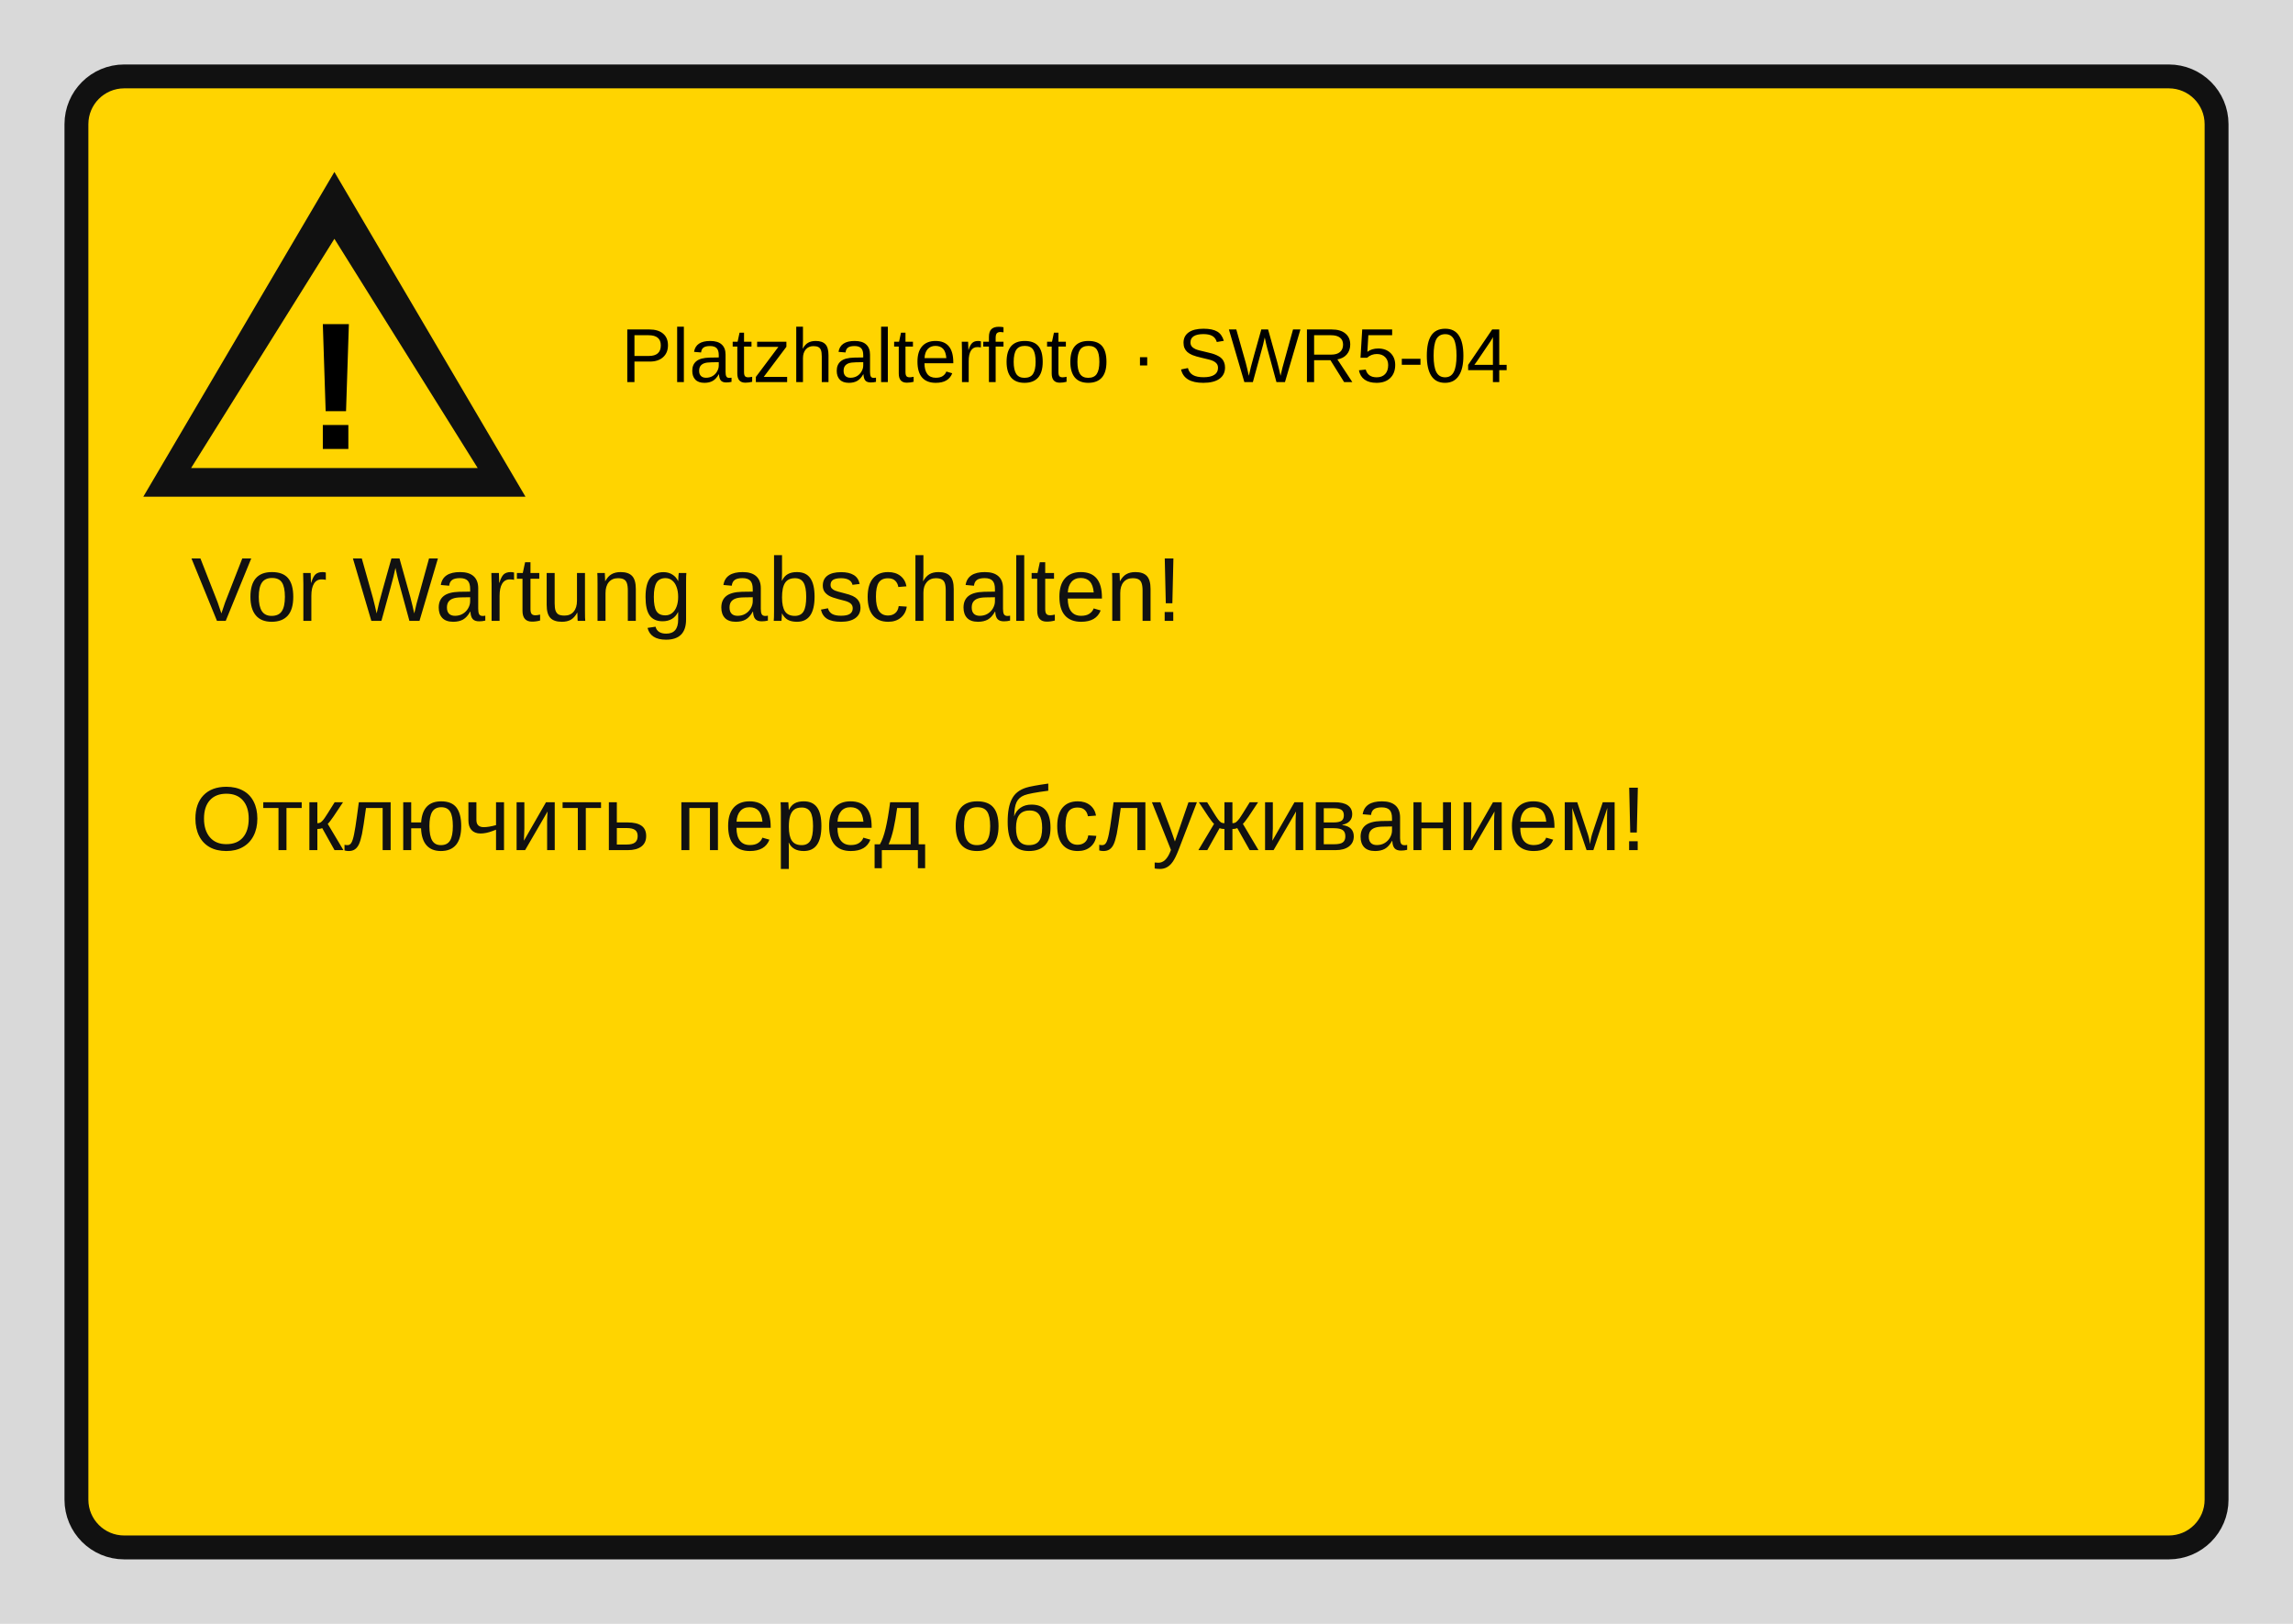
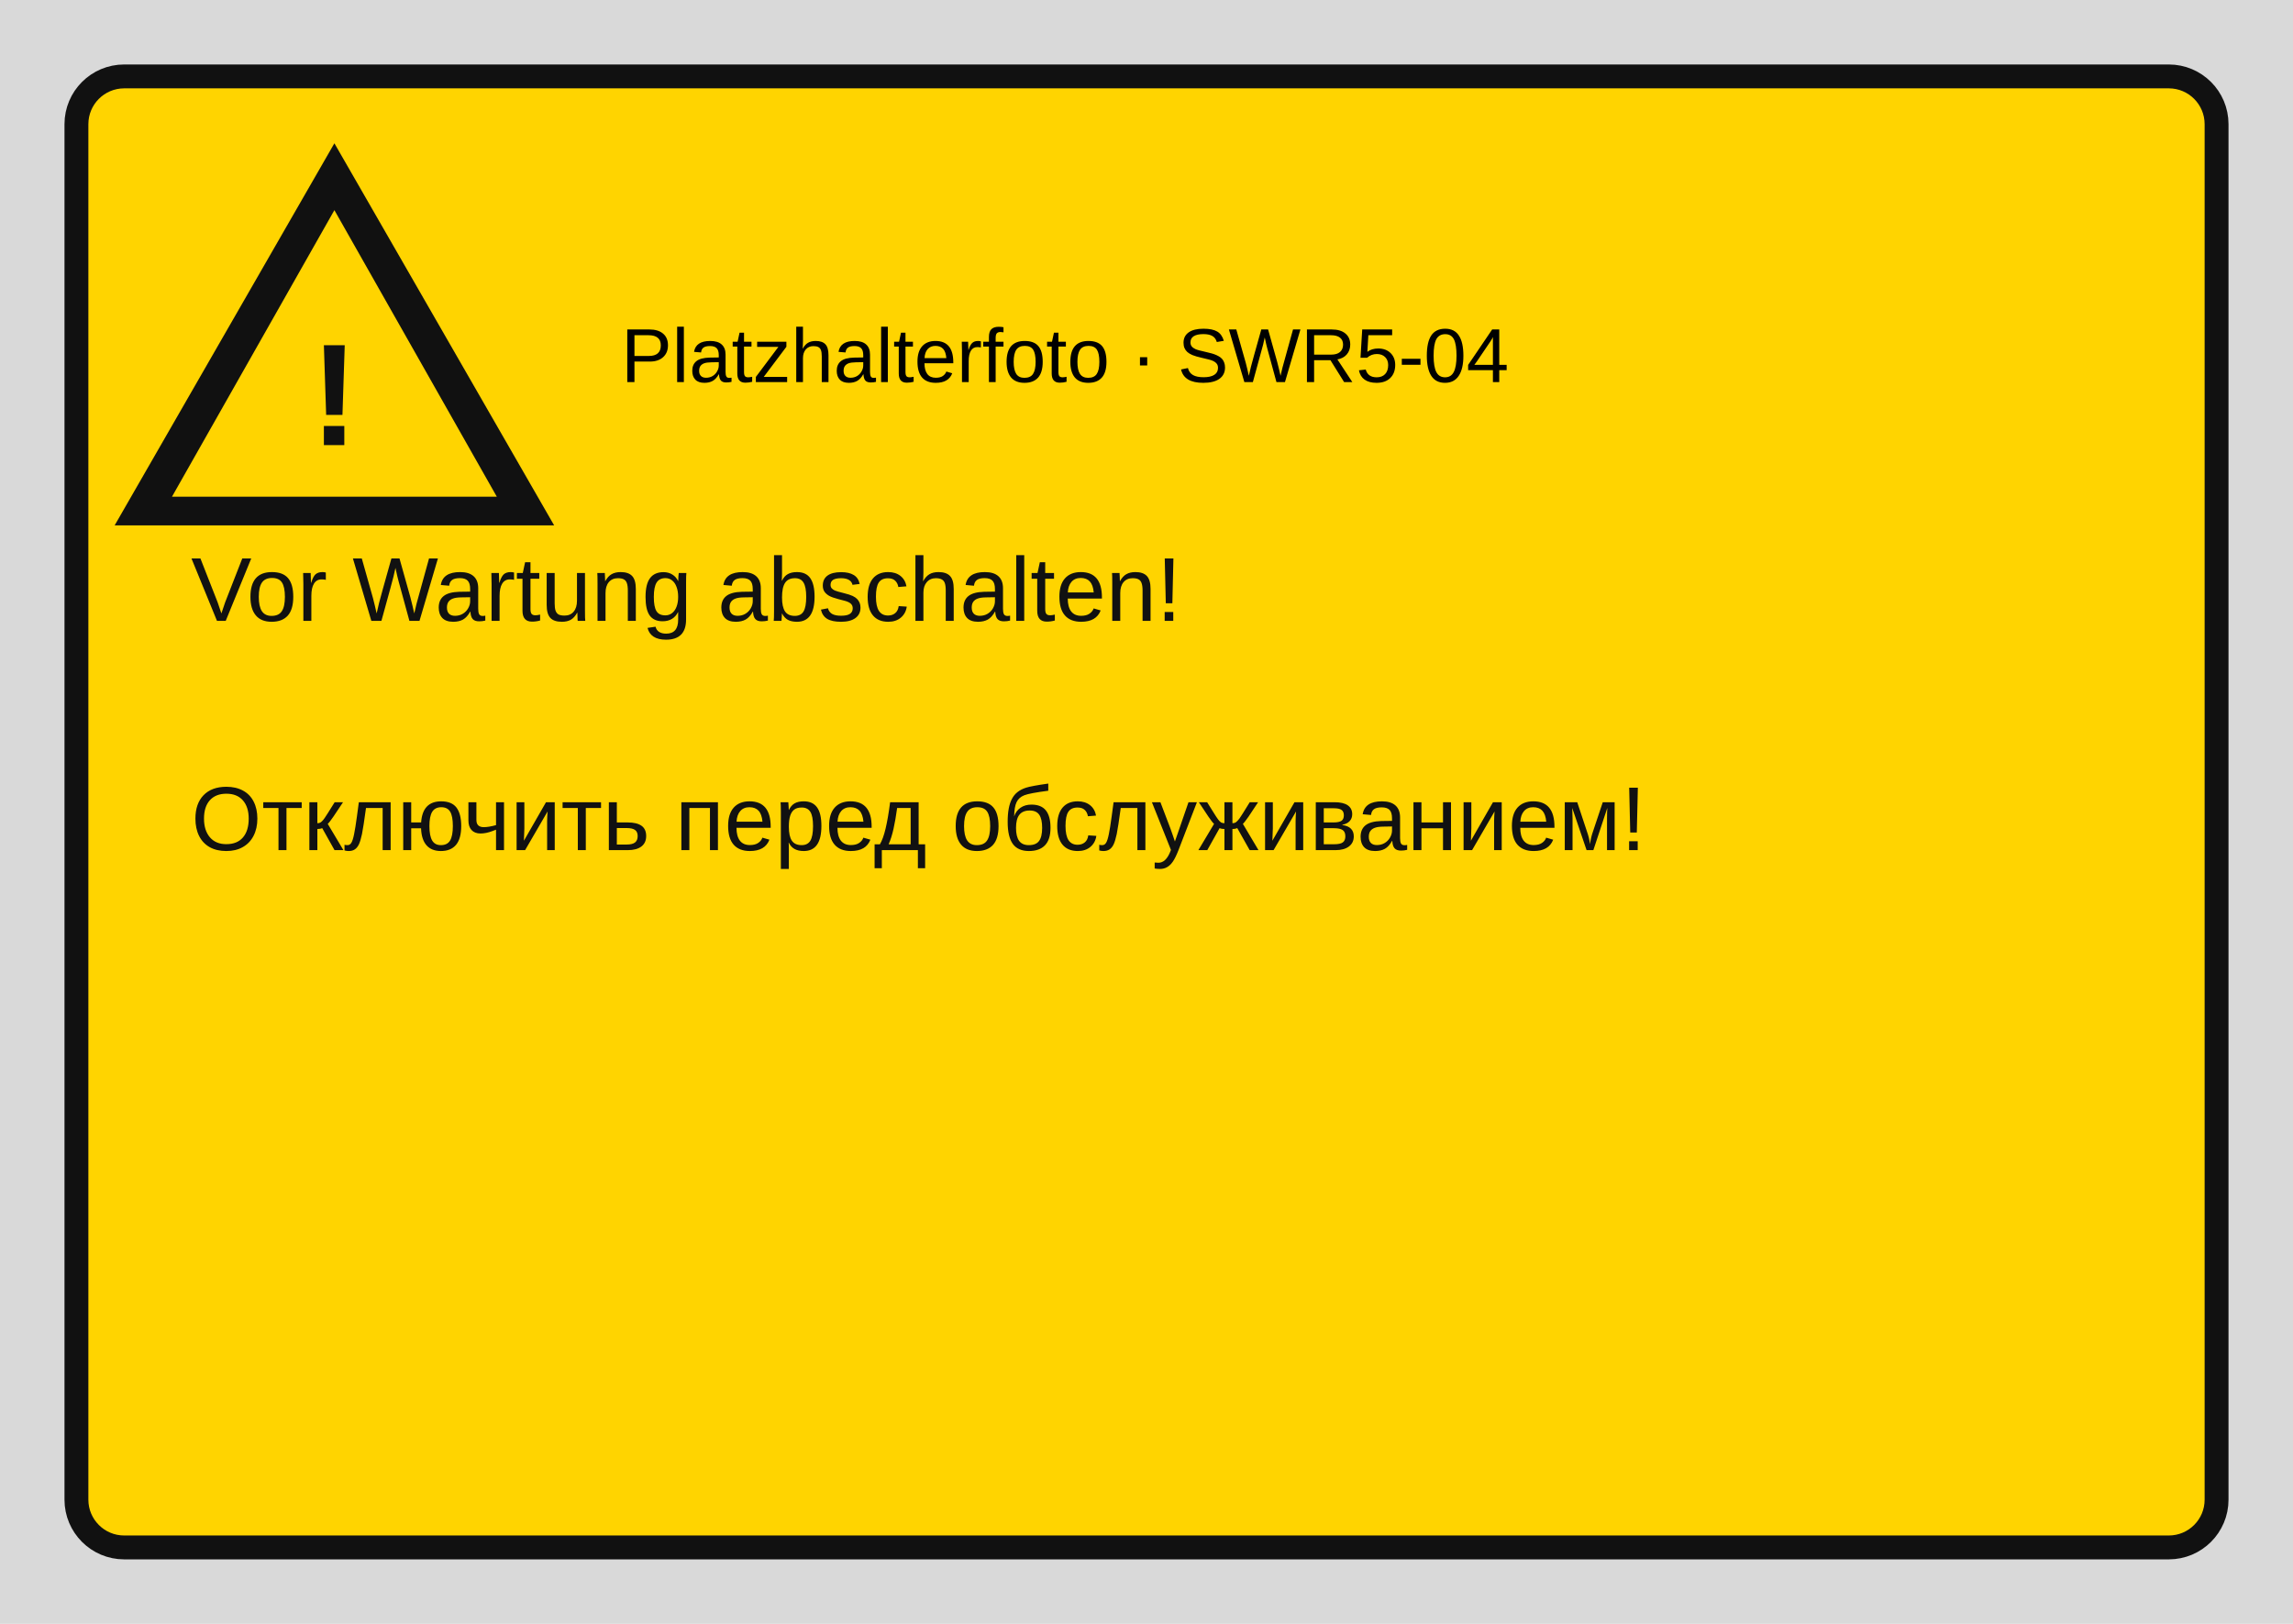
- <svg xmlns="http://www.w3.org/2000/svg" width="480" height="340" viewBox="0 0 480 340" font-family="Arial, sans-serif" role="img" aria-label="Platzhalterfoto Label SWR5-04">
+ <svg xmlns="http://www.w3.org/2000/svg" width="480" height="340" viewBox="0 0 480 340" font-family="Arial, 'Microsoft YaHei', 'Noto Sans CJK SC', sans-serif" role="img" aria-label="Platzhalterfoto Label SWR5-04">
  <defs>
    <filter id="unscharf">
      <feGaussianBlur stdDeviation="3.2" />
    </filter>
  </defs>
  <rect width="480" height="340" fill="#d9d9d9" />
  <g>
    <rect x="16" y="16" width="448" height="308" rx="10" fill="#ffd400" stroke="#111" stroke-width="5" />
-     <polygon points="70,36 110,104 30,104" fill="#111" />
-     <polygon points="70,50 100,98 40,98" fill="#ffd400" />
-     <text x="64" y="94" font-size="38" font-weight="bold">!</text>
+     <polygon points="70,30 116,110 24,110" fill="#111" />
+     <polygon points="70,44 104,104 36,104" fill="#ffd400" />
+     <g transform="translate(70,82) scale(0.8)">
+       <text x="0" y="14" font-size="38" font-weight="bold" text-anchor="middle" fill="#111">!</text>
+     </g>
    <text x="130" y="80" font-size="16">Platzhalterfoto · SWR5-04</text>
    <g fill="#111">
-       <text x="40" y="130" font-size="19">Vor Wartung abschalten!</text>
-       <text x="40" y="154" font-size="19" />
-       <text x="40" y="178" font-size="19">Отключить перед обслуживанием!</text>
+       <text x="40" y="130" font-size="19" fill="#111">Vor Wartung abschalten!</text>
+       <text x="40" y="154" font-size="19" fill="#111" />
+       <text x="40" y="178" font-size="19" fill="#111">Отключить перед обслуживанием!</text>
    </g>
  </g>
</svg>
